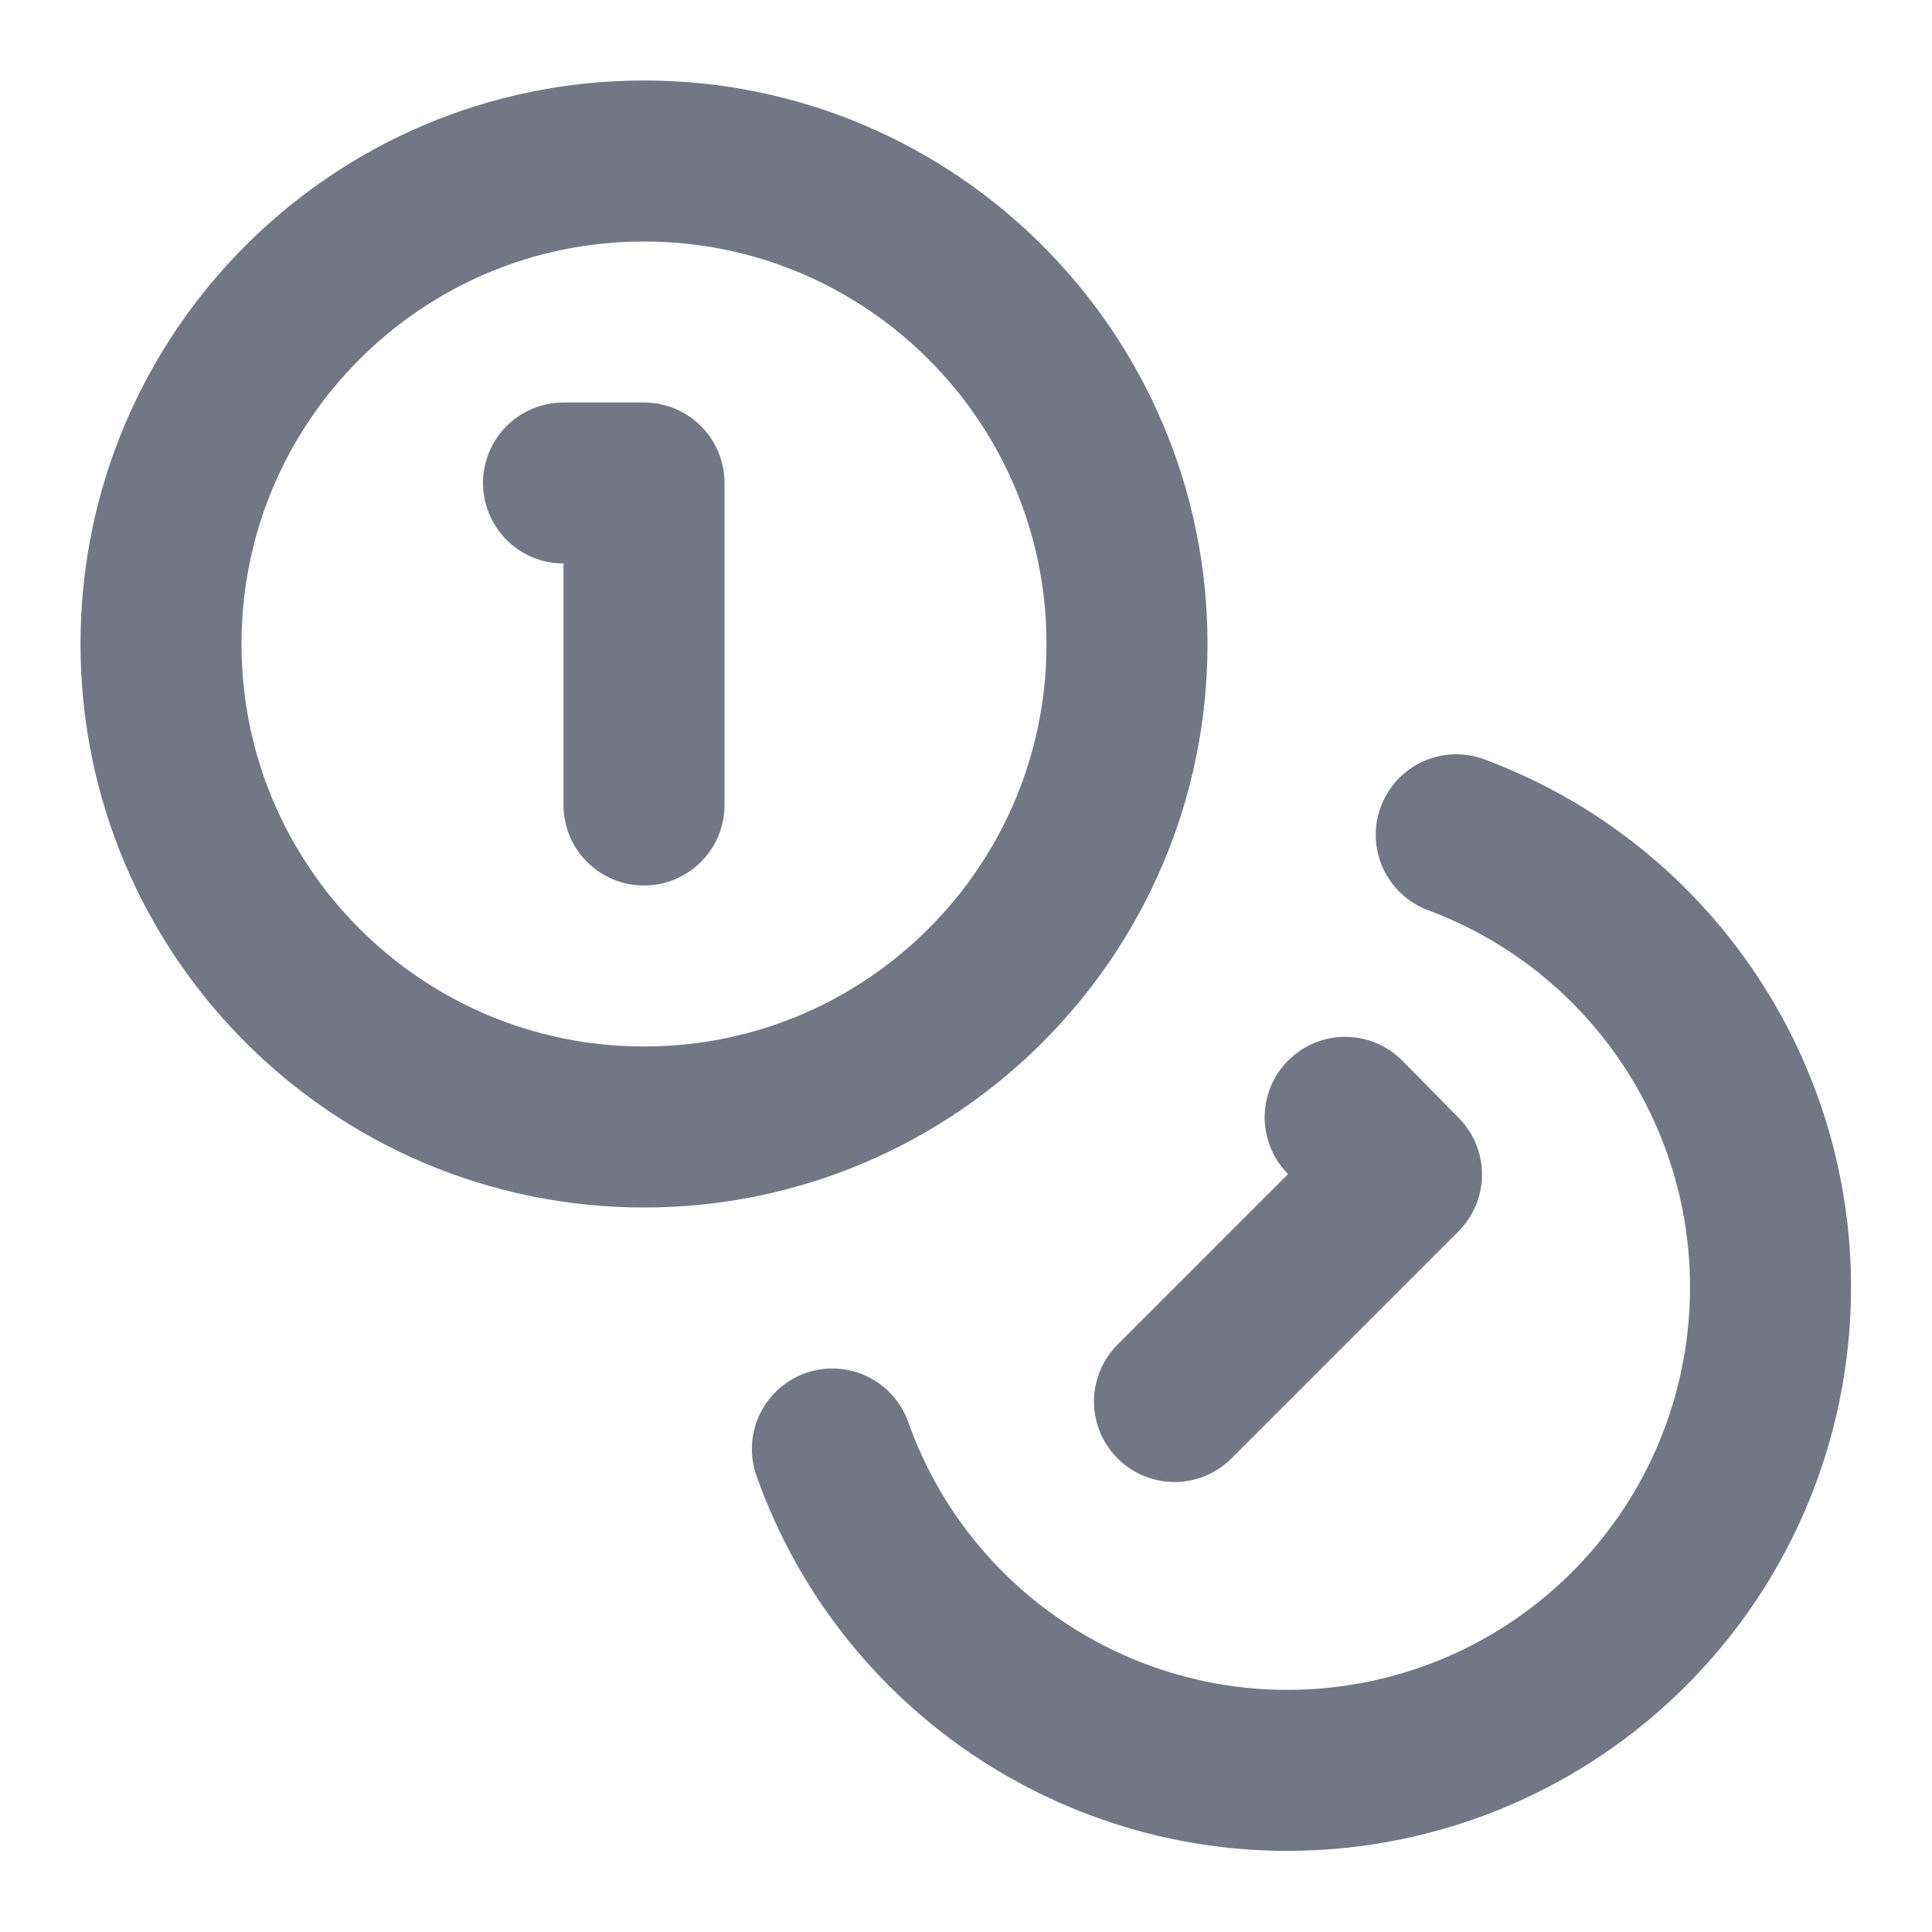
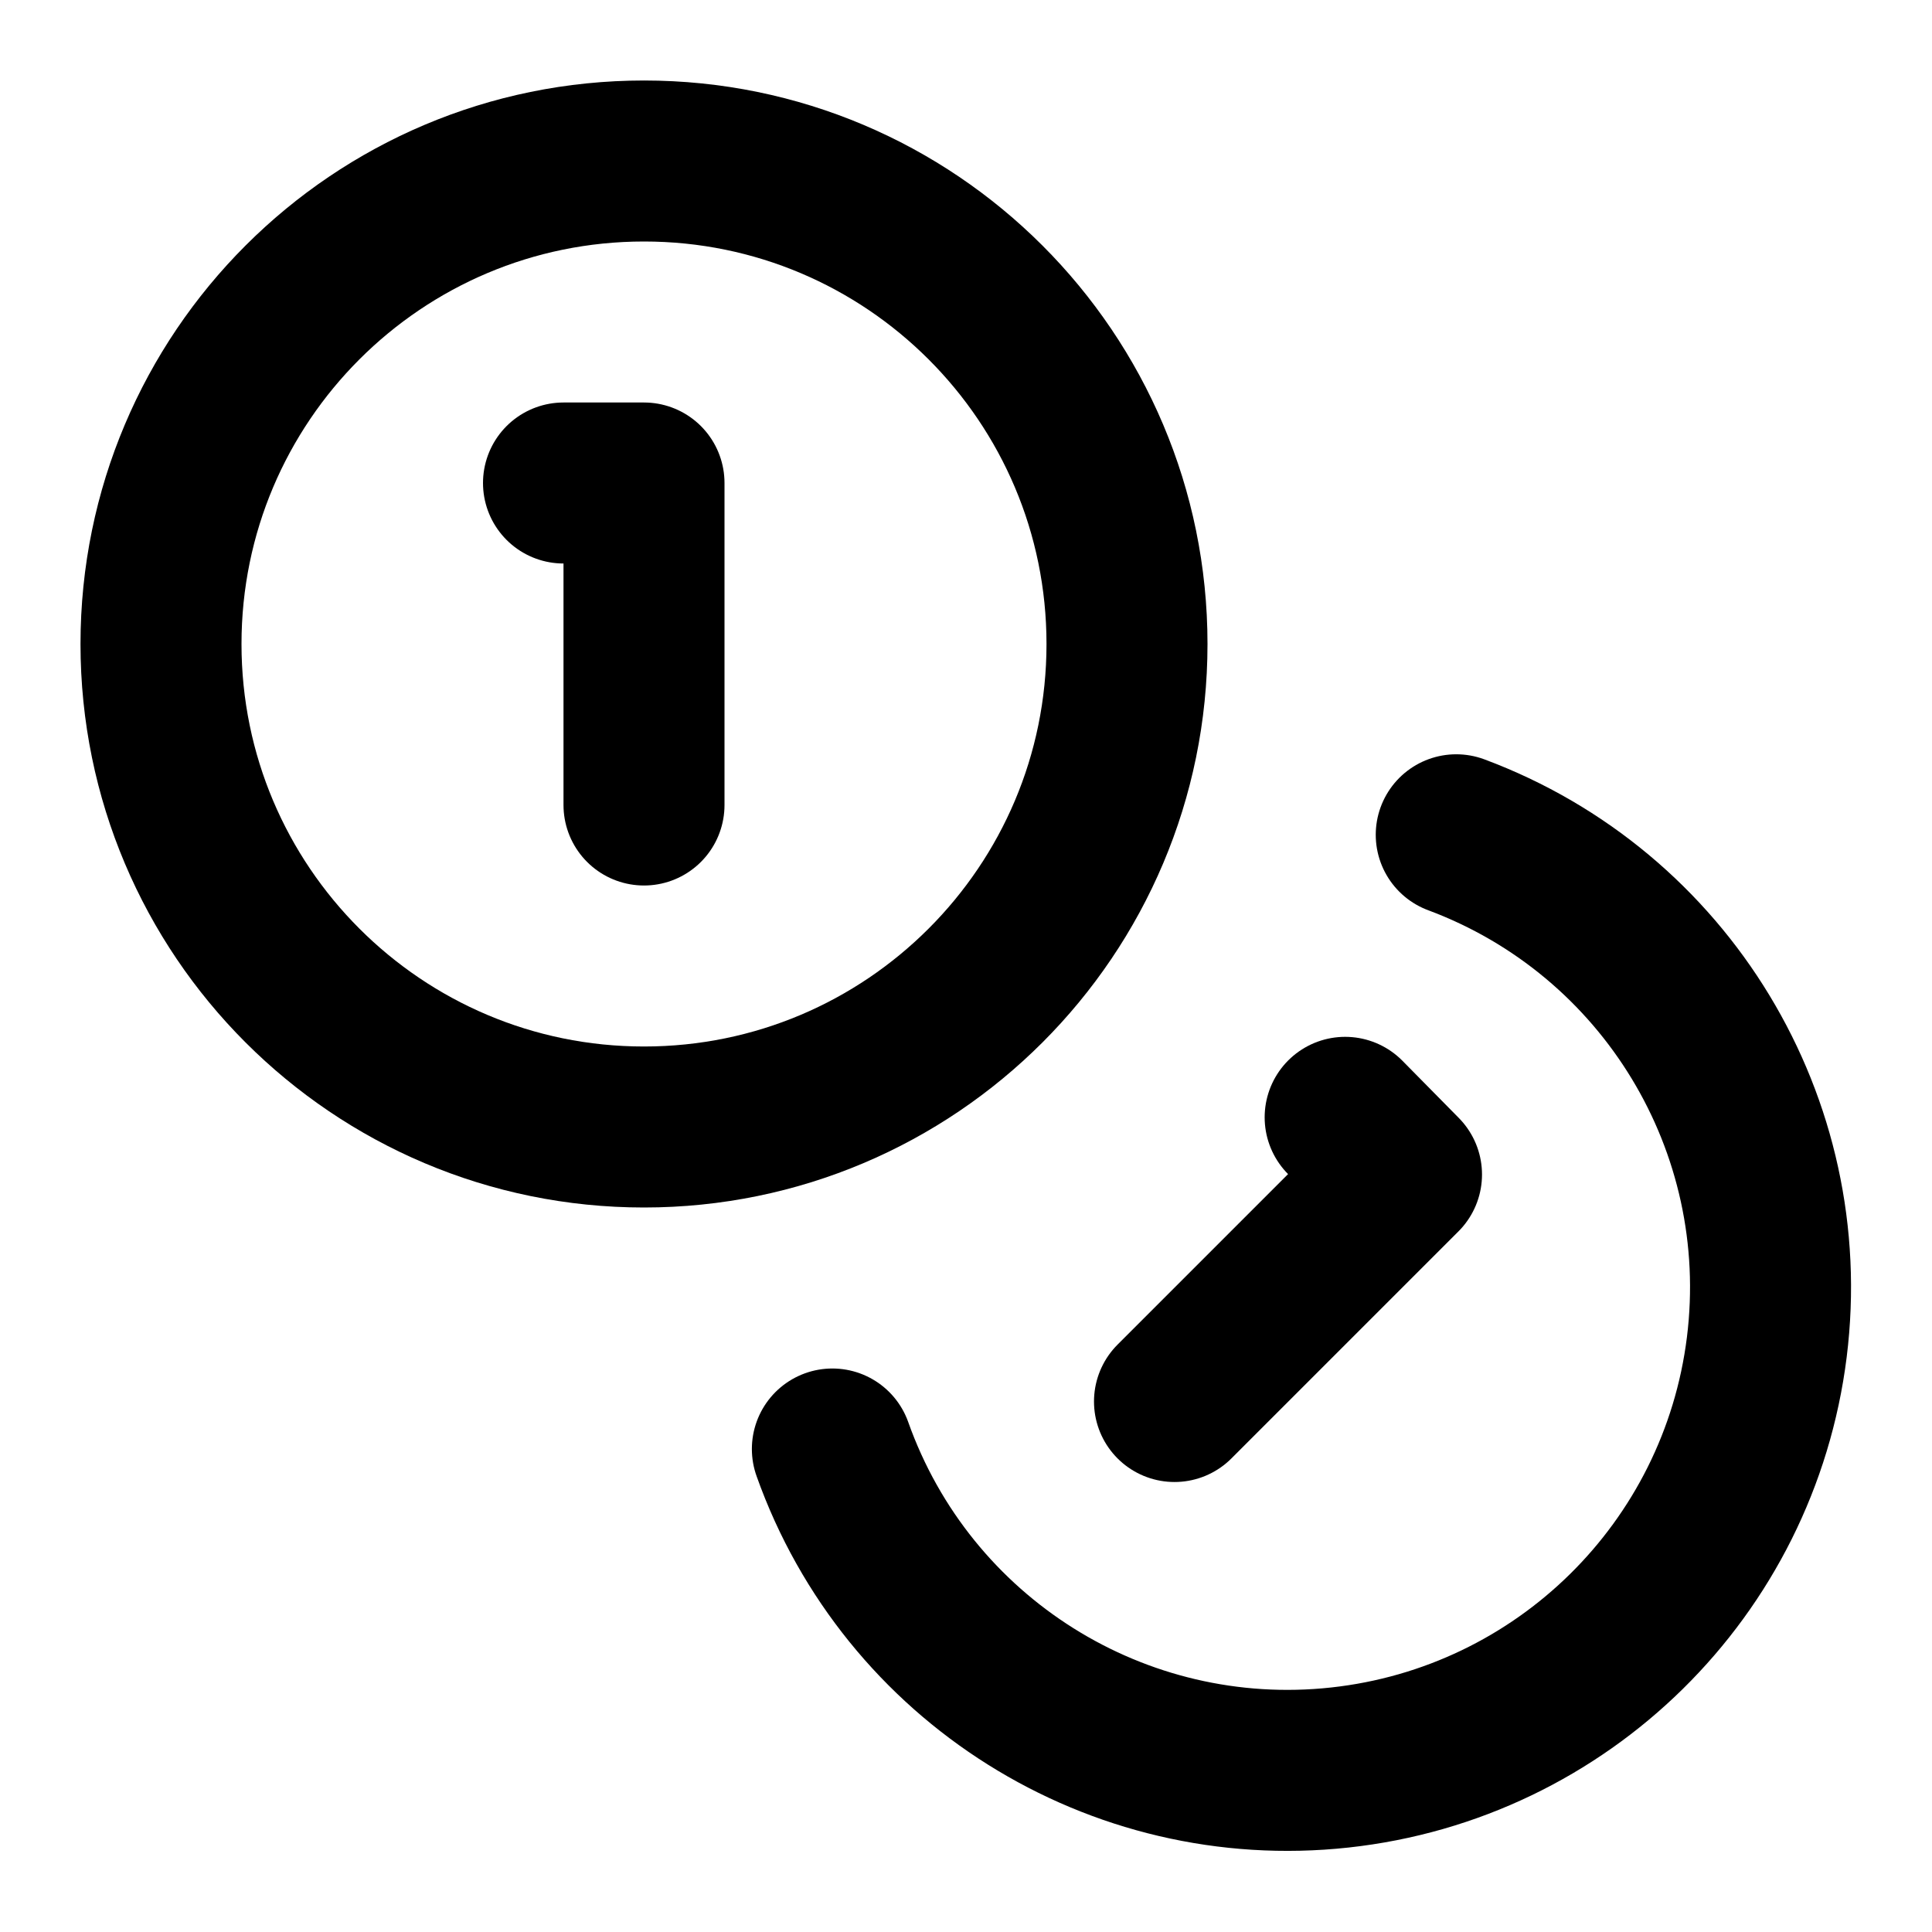
- <svg xmlns="http://www.w3.org/2000/svg" width="24" height="24" viewBox="0 0 24 24" fill="none" stroke="#717784" stroke-width="2" stroke-linecap="round" stroke-linejoin="round" class="lucide lucide-coins" aria-hidden="true">
-   <circle cx="8" cy="8" r="6" />
-   <path d="M18.09 10.37A6 6 0 1 1 10.34 18" />
-   <path d="M7 6h1v4" />
-   <path d="m16.71 13.88.7.71-2.82 2.82" />
+ <svg xmlns="http://www.w3.org/2000/svg" width="24" height="24" viewBox="0 0 24 24" fill="none" stroke="currentColor" stroke-width="2" stroke-linecap="round" stroke-linejoin="round" aria-hidden="true">
+   <circle fill="none" cx="8" cy="8" r="6" />
+   <path fill="none" d="M18.09 10.37A6 6 0 1 1 10.34 18" />
+   <path fill="none" d="M7 6h1v4" />
+   <path fill="none" d="m16.71 13.88.7.71-2.82 2.82" />
</svg>
